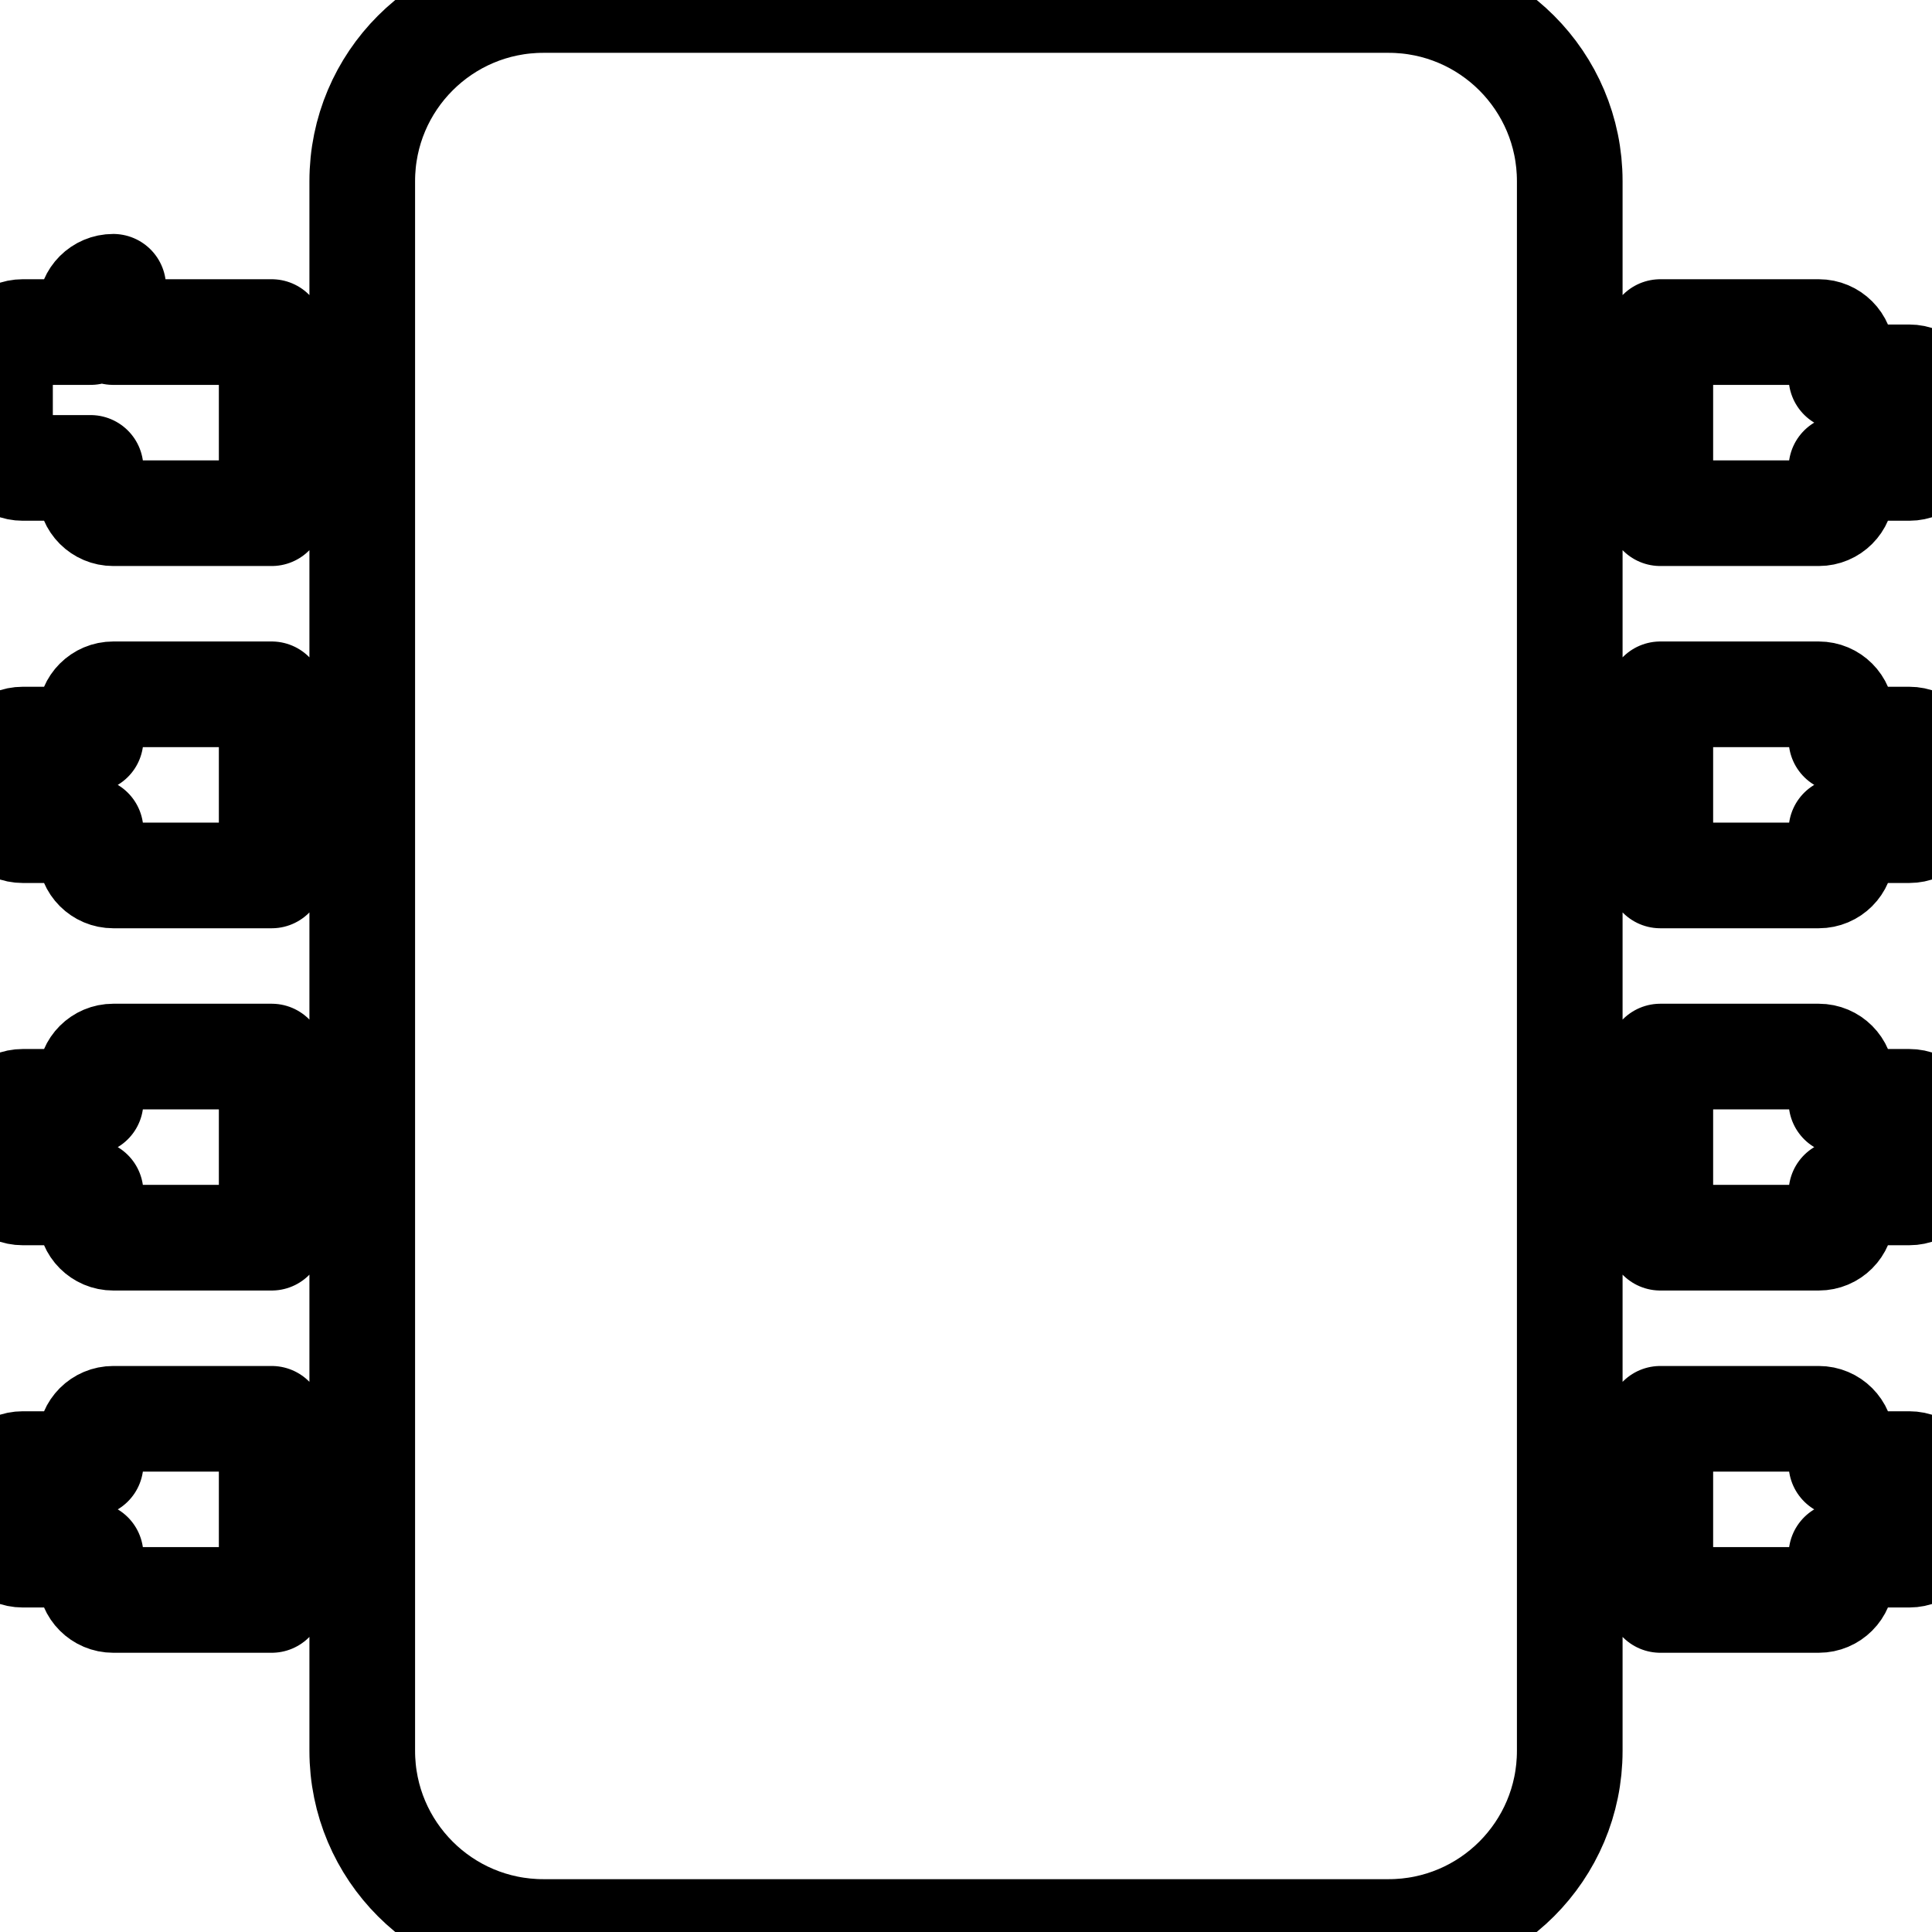
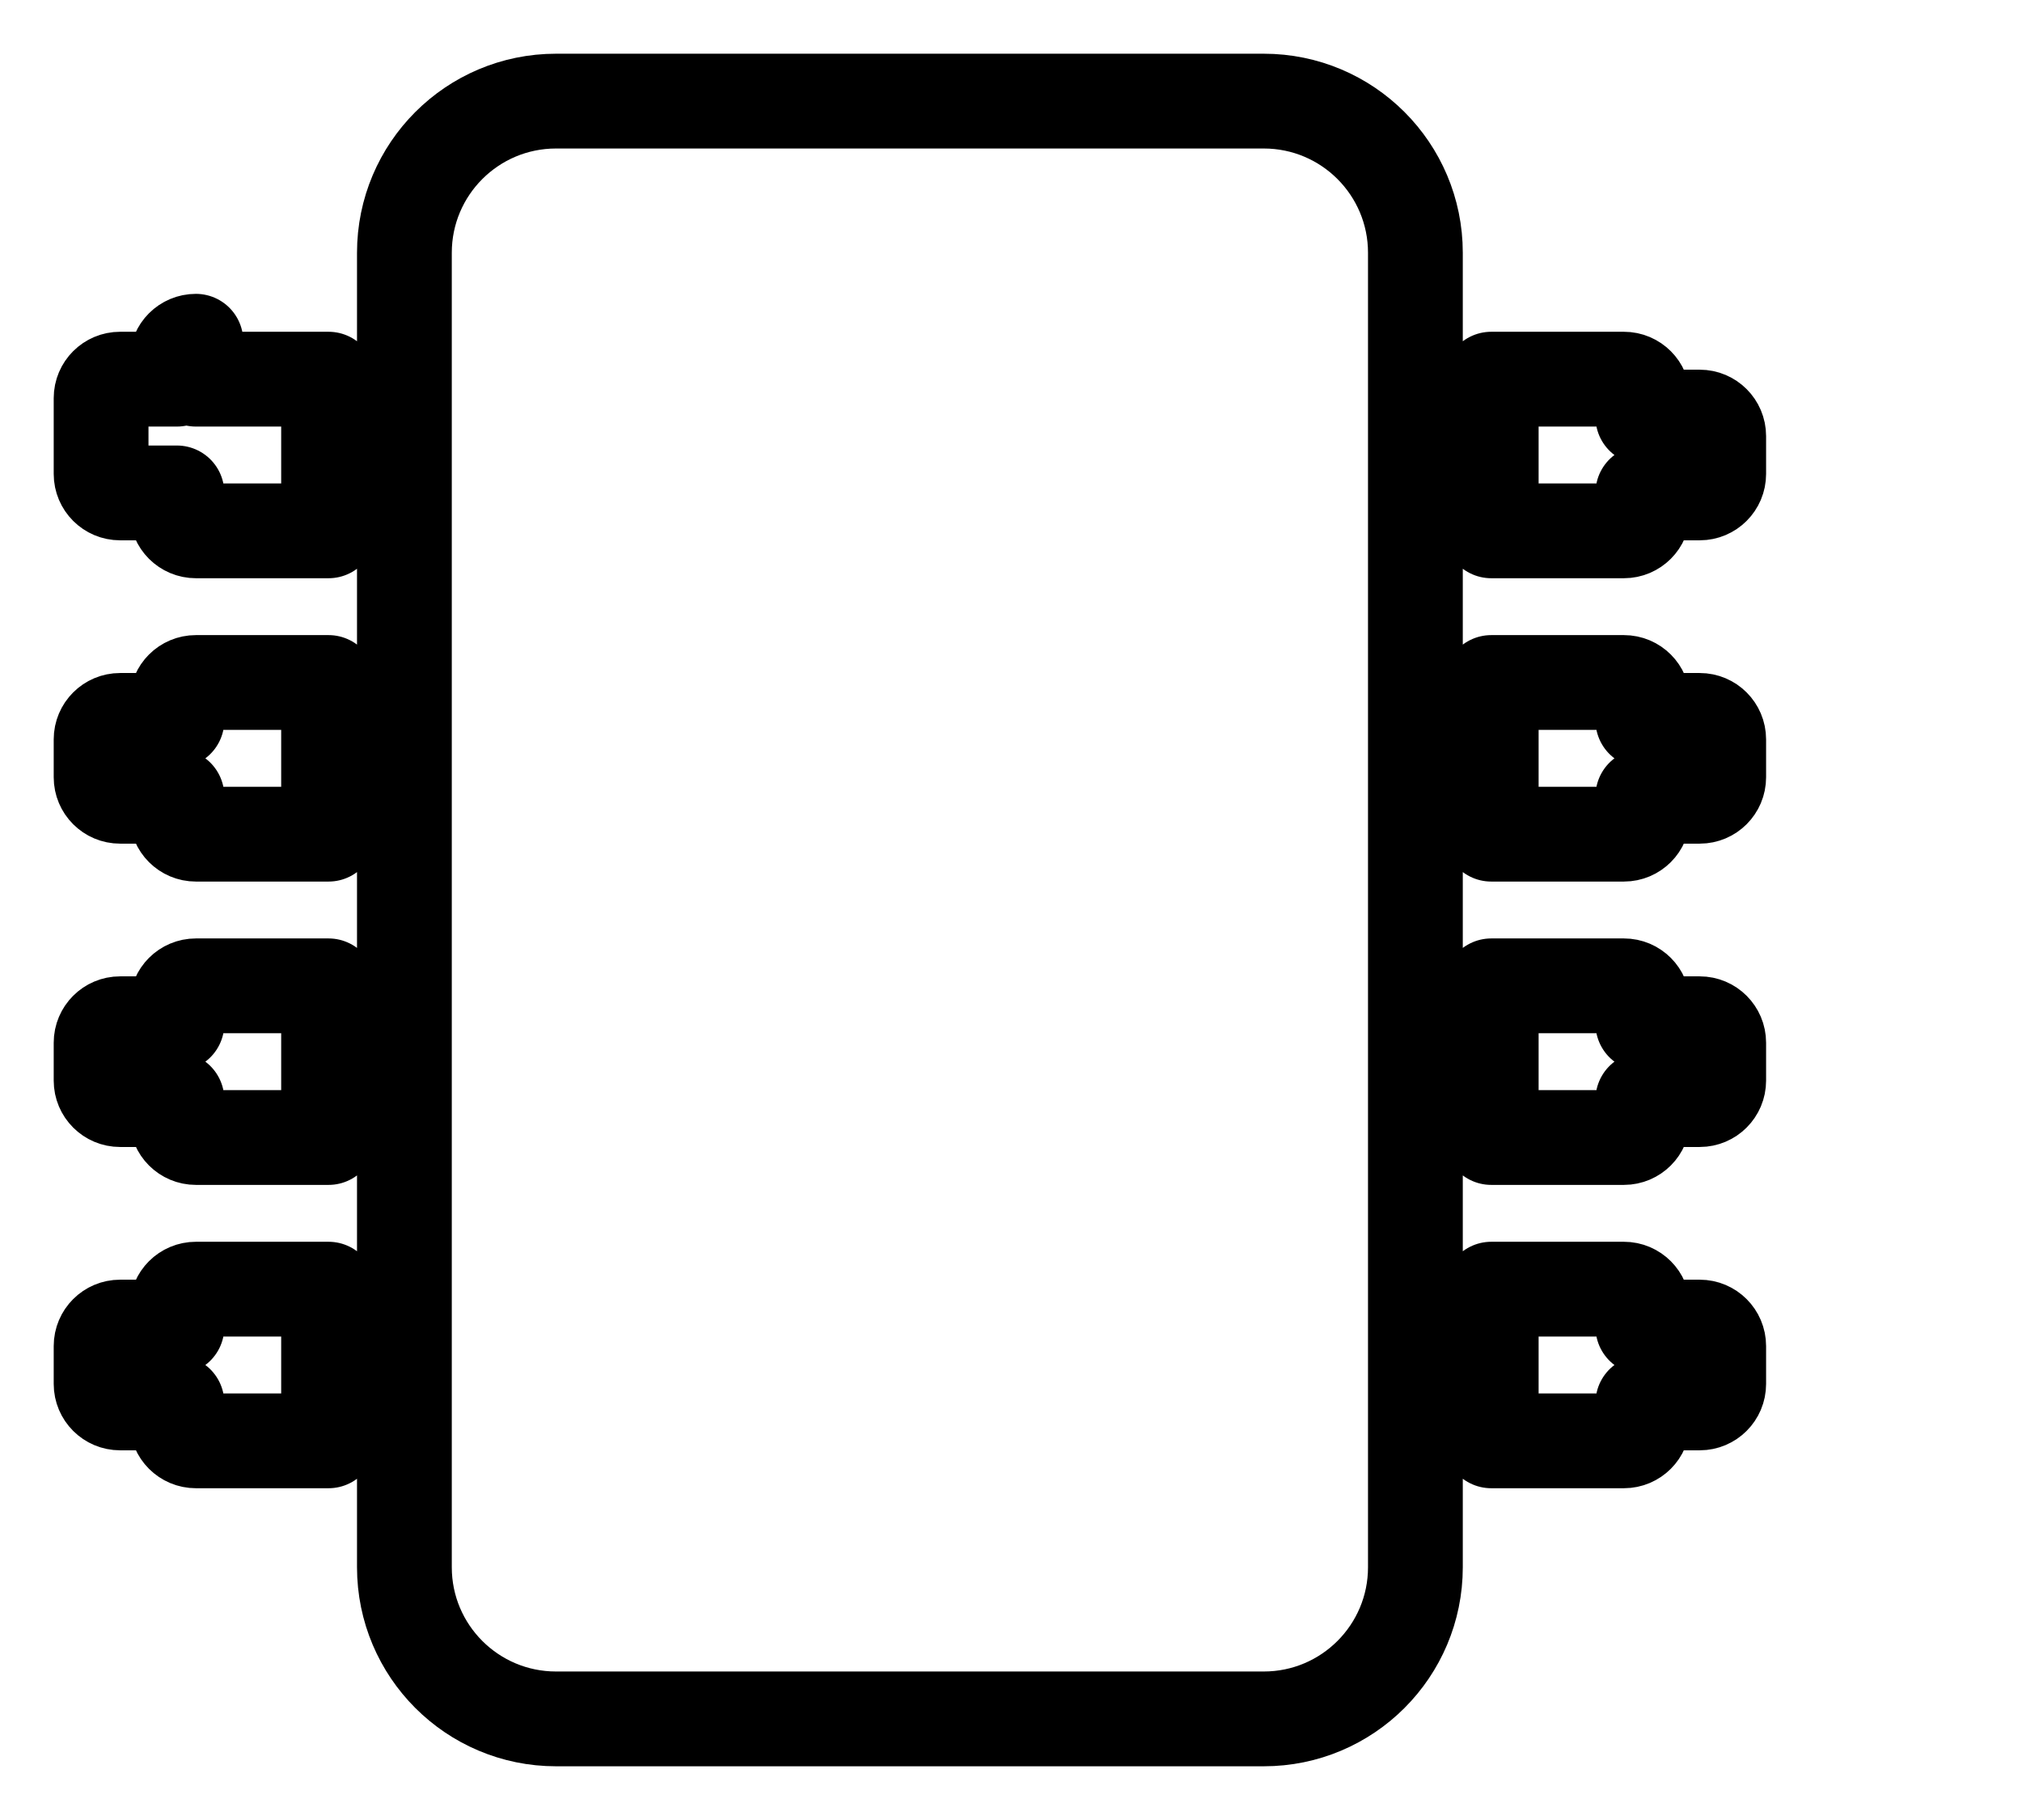
- <svg xmlns="http://www.w3.org/2000/svg" viewBox="0 0 512 512">
-   <path fill="none" stroke="currentColor" stroke-width="28" stroke-linecap="round" stroke-linejoin="round" d="M416 48v416c0 26.51-21.49 48-48 48H144c-26.51 0-48-21.49-48-48V48c0-26.51 21.49-48 48-48h224c26.51 0 48 21.49 48 48zm96 58v12a6 6 0 0 1-6 6h-18v6a6 6 0 0 1-6 6h-42V88h42a6 6 0 0 1 6 6v6h18a6 6 0 0 1 6 6zm0 96v12a6 6 0 0 1-6 6h-18v6a6 6 0 0 1-6 6h-42v-48h42a6 6 0 0 1 6 6v6h18a6 6 0 0 1 6 6zm0 96v12a6 6 0 0 1-6 6h-18v6a6 6 0 0 1-6 6h-42v-48h42a6 6 0 0 1 6 6v6h18a6 6 0 0 1 6 6zm0 96v12a6 6 0 0 1-6 6h-18v6a6 6 0 0 1-6 6h-42v-48h42a6 6 0 0 1 6 6v6h18a6 6 0 0 1 6 6zM30 376h42v48H30a6 6 0 0 1-6-6v-6H6a6 6 0 0 1-6-6v-12a6 6 0 0 1 6-6h18v-6a6 6 0 0 1 6-6zm0-96h42v48H30a6 6 0 0 1-6-6v-6H6a6 6 0 0 1-6-6v-12a6 6 0 0 1 6-6h18v-6a6 6 0 0 1 6-6zm0-96h42v48H30a6 6 0 0 1-6-6v-6H6a6 6 0 0 1-6-6v-12a6 6 0 0 1 6-6h18v-6a6 6 0 0 1 6-6zm0-96h42v48H30a6 6 0 0 1-6-6v-6H6a6 6 0 0 1-6-6V94a6 6 0 0 1 6-6h18v-6a6 6 0 0 1 6-6z" />
+ <svg xmlns="http://www.w3.org/2000/svg" viewBox="-32 -32 640 576">
+   <path fill="none" stroke="currentColor" stroke-width="30" stroke-linecap="round" stroke-linejoin="round" d="M416 48v416c0 26.51-21.49 48-48 48H144c-26.51 0-48-21.49-48-48V48c0-26.51 21.49-48 48-48h224c26.51 0 48 21.49 48 48zm96 58v12a6 6 0 0 1-6 6h-18v6a6 6 0 0 1-6 6h-42V88h42a6 6 0 0 1 6 6v6h18a6 6 0 0 1 6 6zm0 96v12a6 6 0 0 1-6 6h-18v6a6 6 0 0 1-6 6h-42v-48h42a6 6 0 0 1 6 6v6h18a6 6 0 0 1 6 6zm0 96v12a6 6 0 0 1-6 6h-18v6a6 6 0 0 1-6 6h-42v-48h42a6 6 0 0 1 6 6v6h18a6 6 0 0 1 6 6zm0 96v12a6 6 0 0 1-6 6h-18v6a6 6 0 0 1-6 6h-42v-48h42a6 6 0 0 1 6 6v6h18a6 6 0 0 1 6 6zM30 376h42v48H30a6 6 0 0 1-6-6v-6H6a6 6 0 0 1-6-6v-12a6 6 0 0 1 6-6h18v-6a6 6 0 0 1 6-6zm0-96h42v48H30a6 6 0 0 1-6-6v-6H6a6 6 0 0 1-6-6v-12a6 6 0 0 1 6-6h18v-6a6 6 0 0 1 6-6zm0-96h42v48H30a6 6 0 0 1-6-6v-6H6a6 6 0 0 1-6-6v-12a6 6 0 0 1 6-6h18v-6a6 6 0 0 1 6-6zm0-96h42v48H30a6 6 0 0 1-6-6v-6H6a6 6 0 0 1-6-6V94a6 6 0 0 1 6-6h18v-6a6 6 0 0 1 6-6z" />
</svg>
